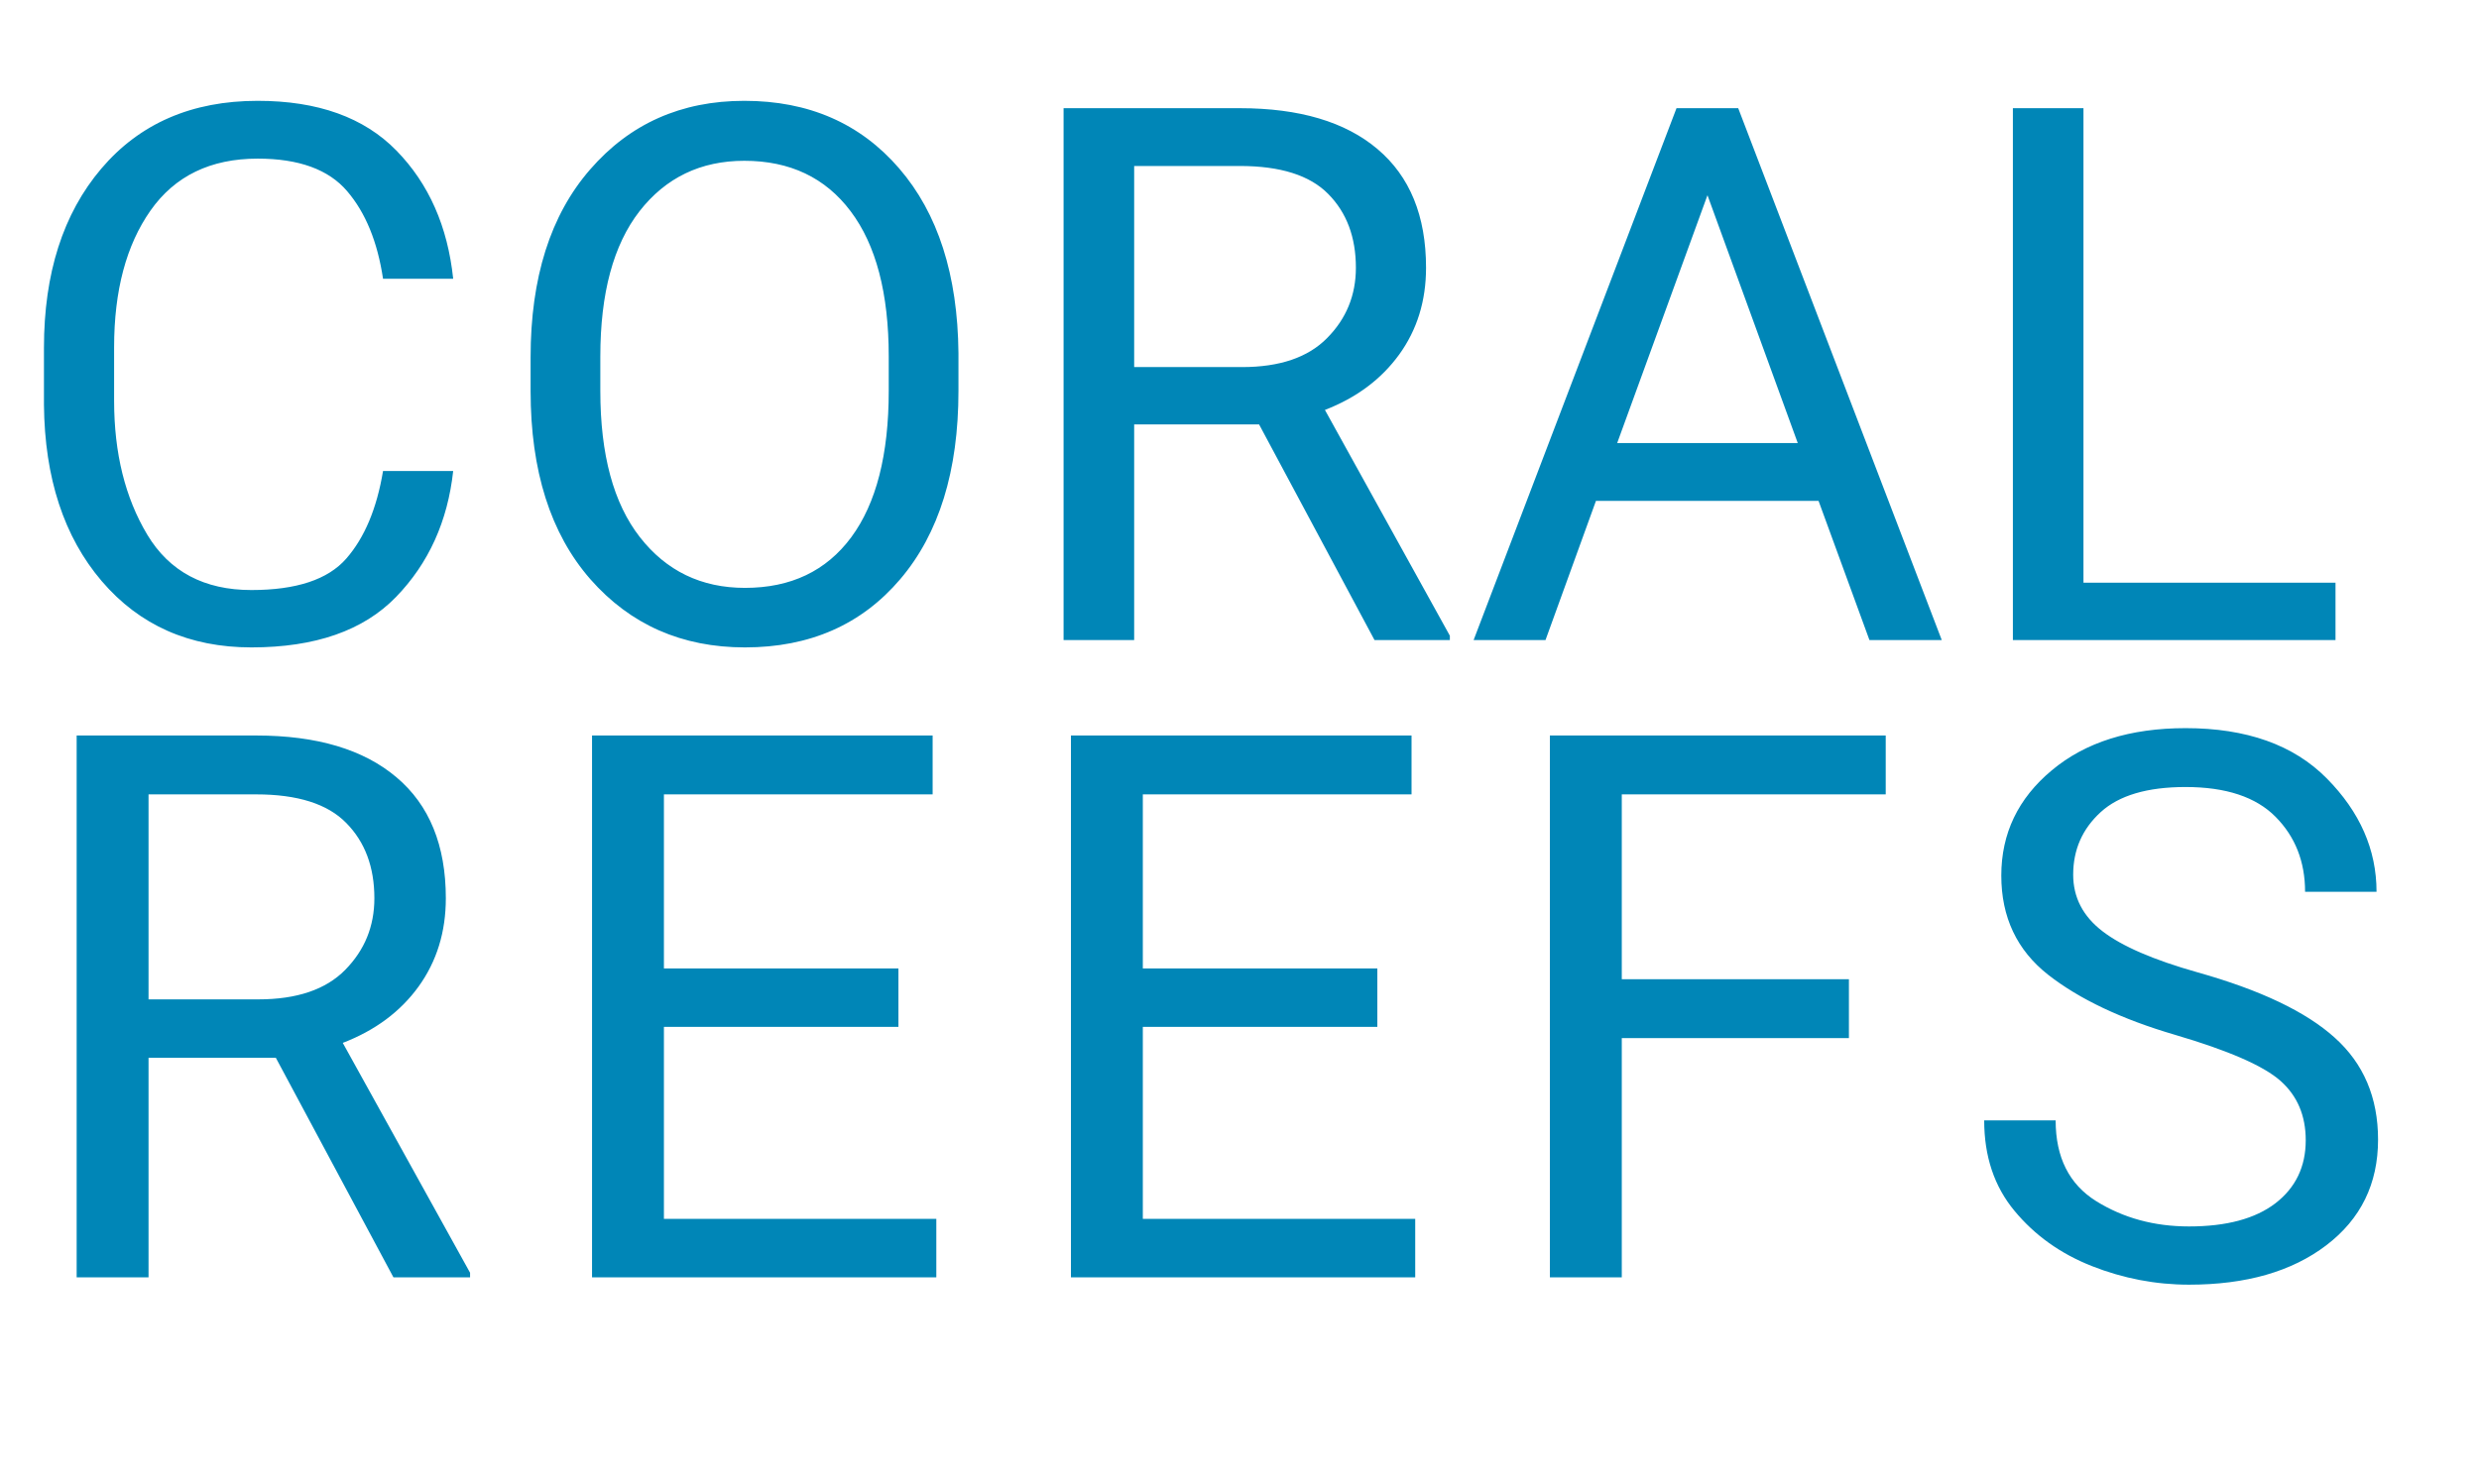
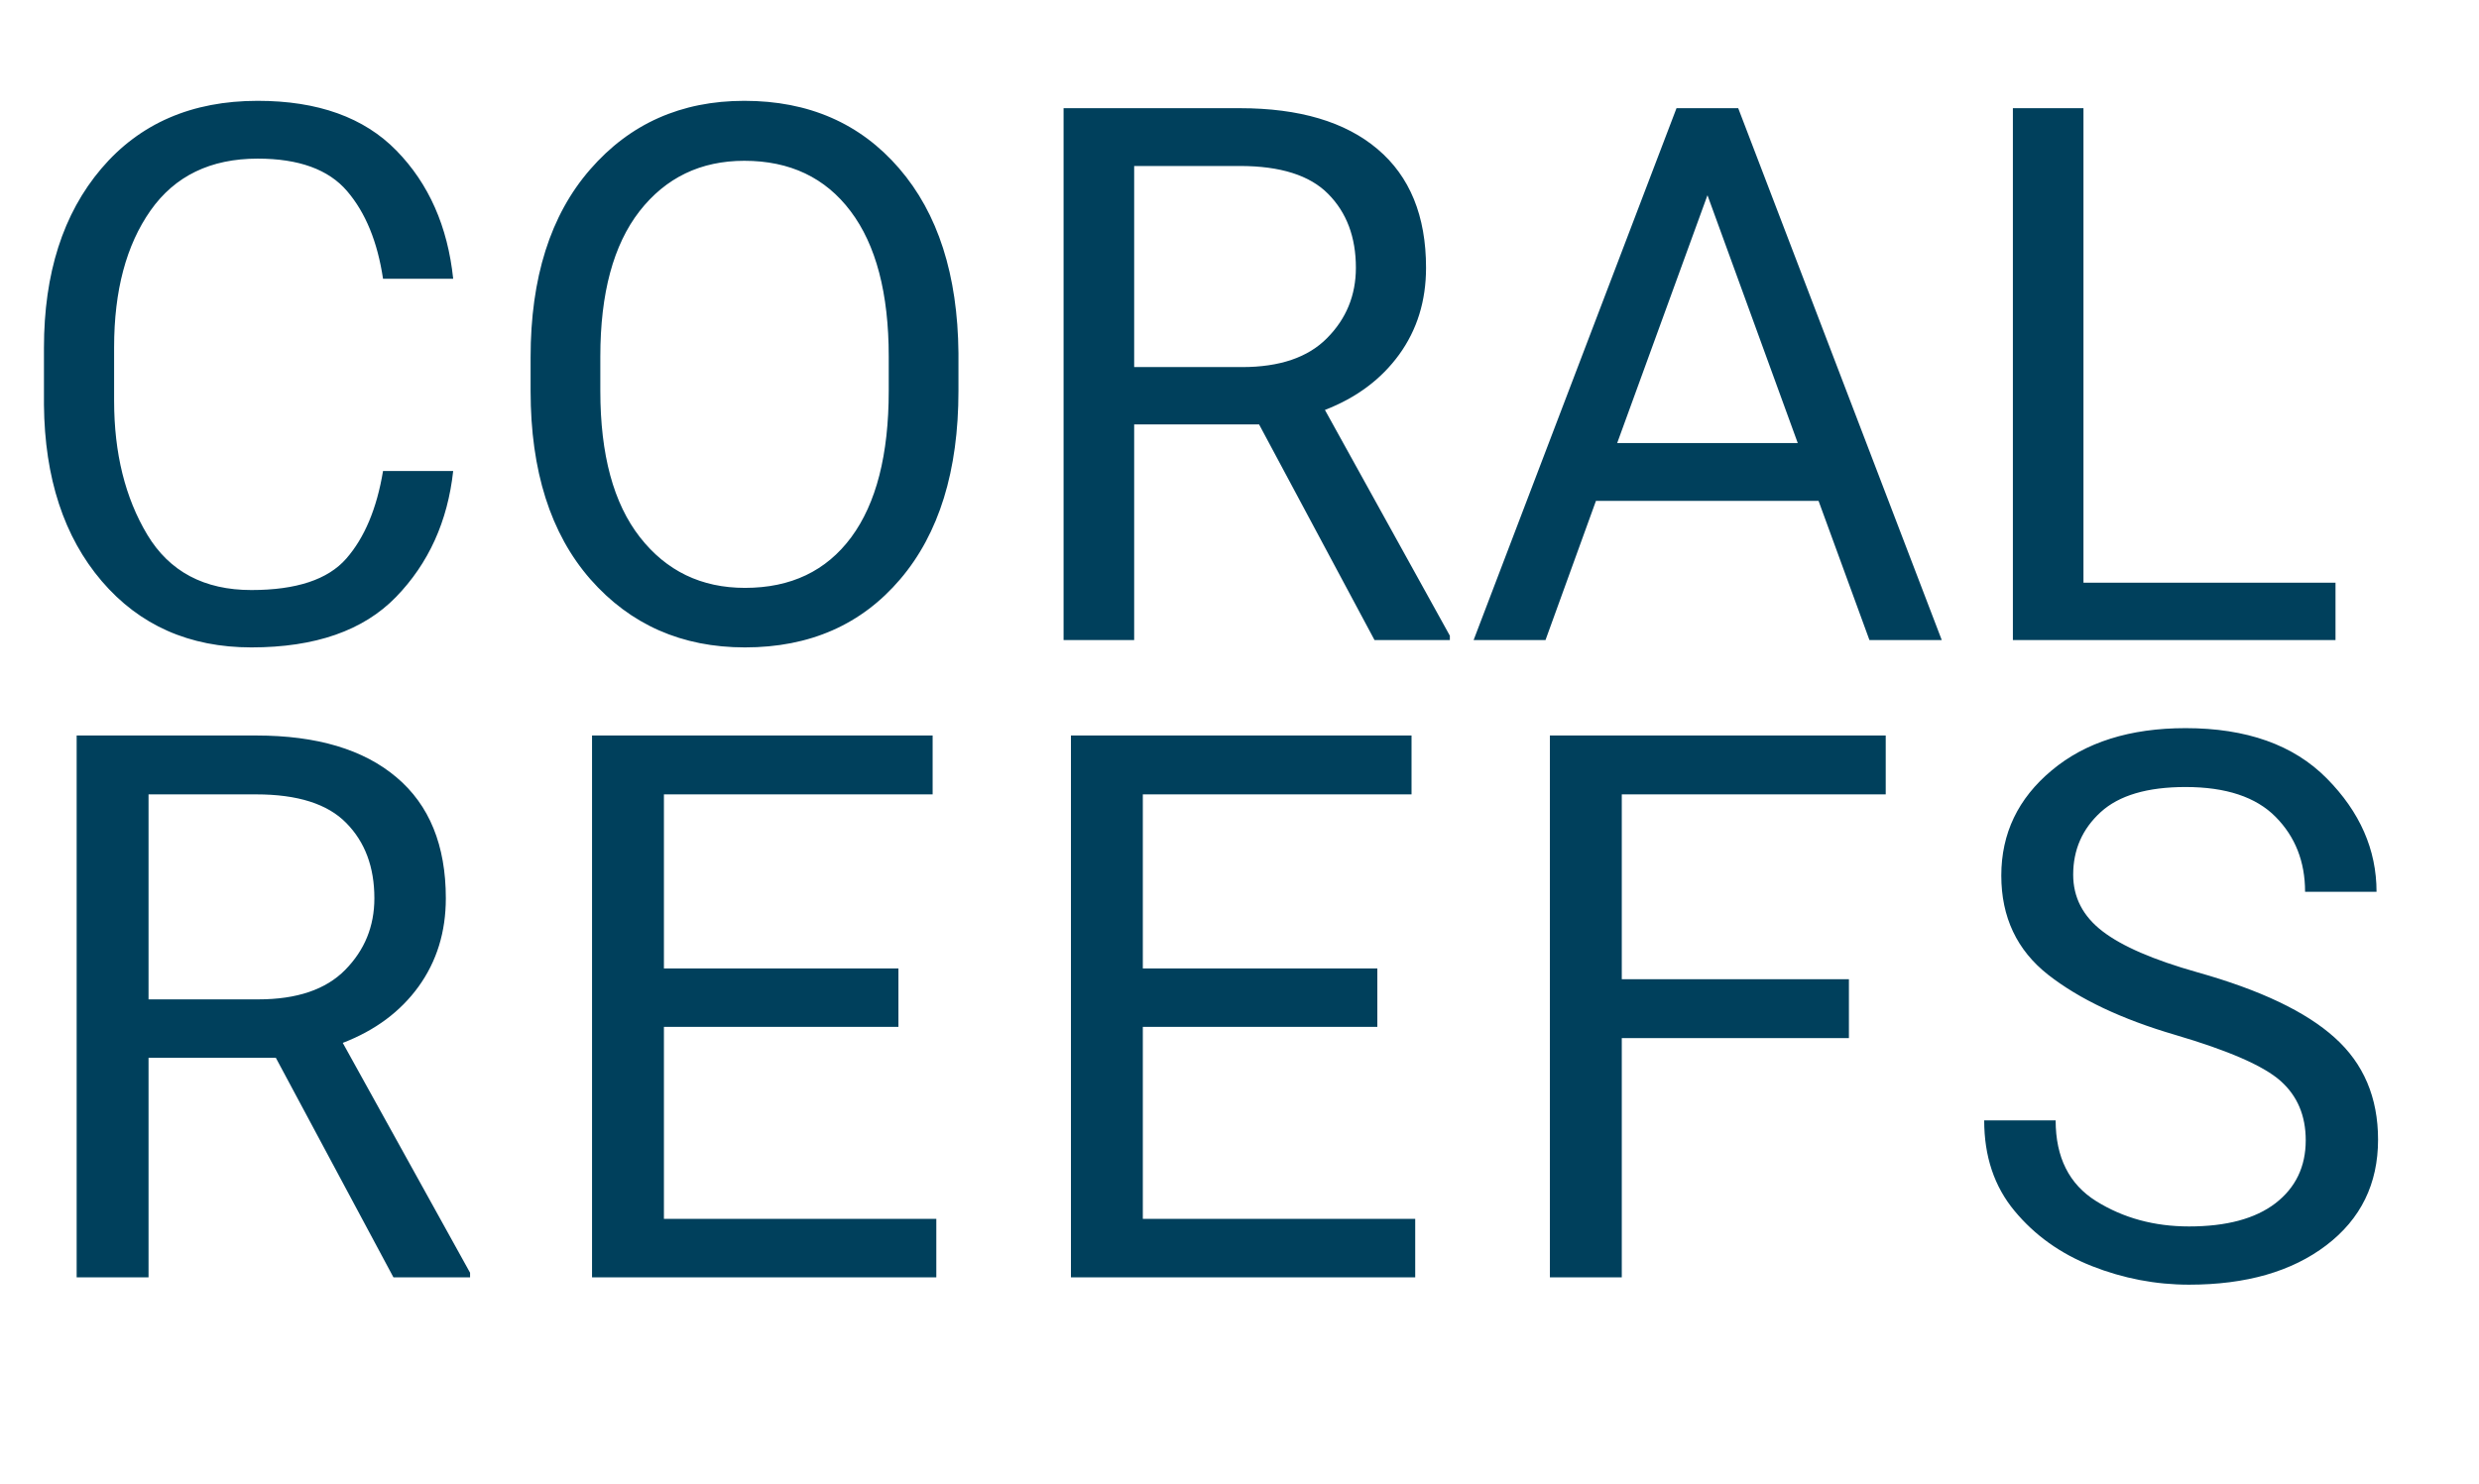
<svg xmlns="http://www.w3.org/2000/svg" viewBox="0 0 178.89 107.1">
  <defs>
-     <style>.a{font-size:54px;}.a,.b{fill:#0086b7;font-family:Roboto-Black, Roboto;}.b{font-size:55px;letter-spacing:0.06em;}</style>
+     <style>.a{font-size:54px;}.a,.b{fill:#00405c;font-family:Roboto-Black, Roboto;}.b{font-size:55px;letter-spacing:0.06em;}</style>
  </defs>
  <text class="a" transform="translate(0 46.2)">CORAL</text>
  <text class="b" transform="translate(1 92.2)">REEFS</text>
</svg>
